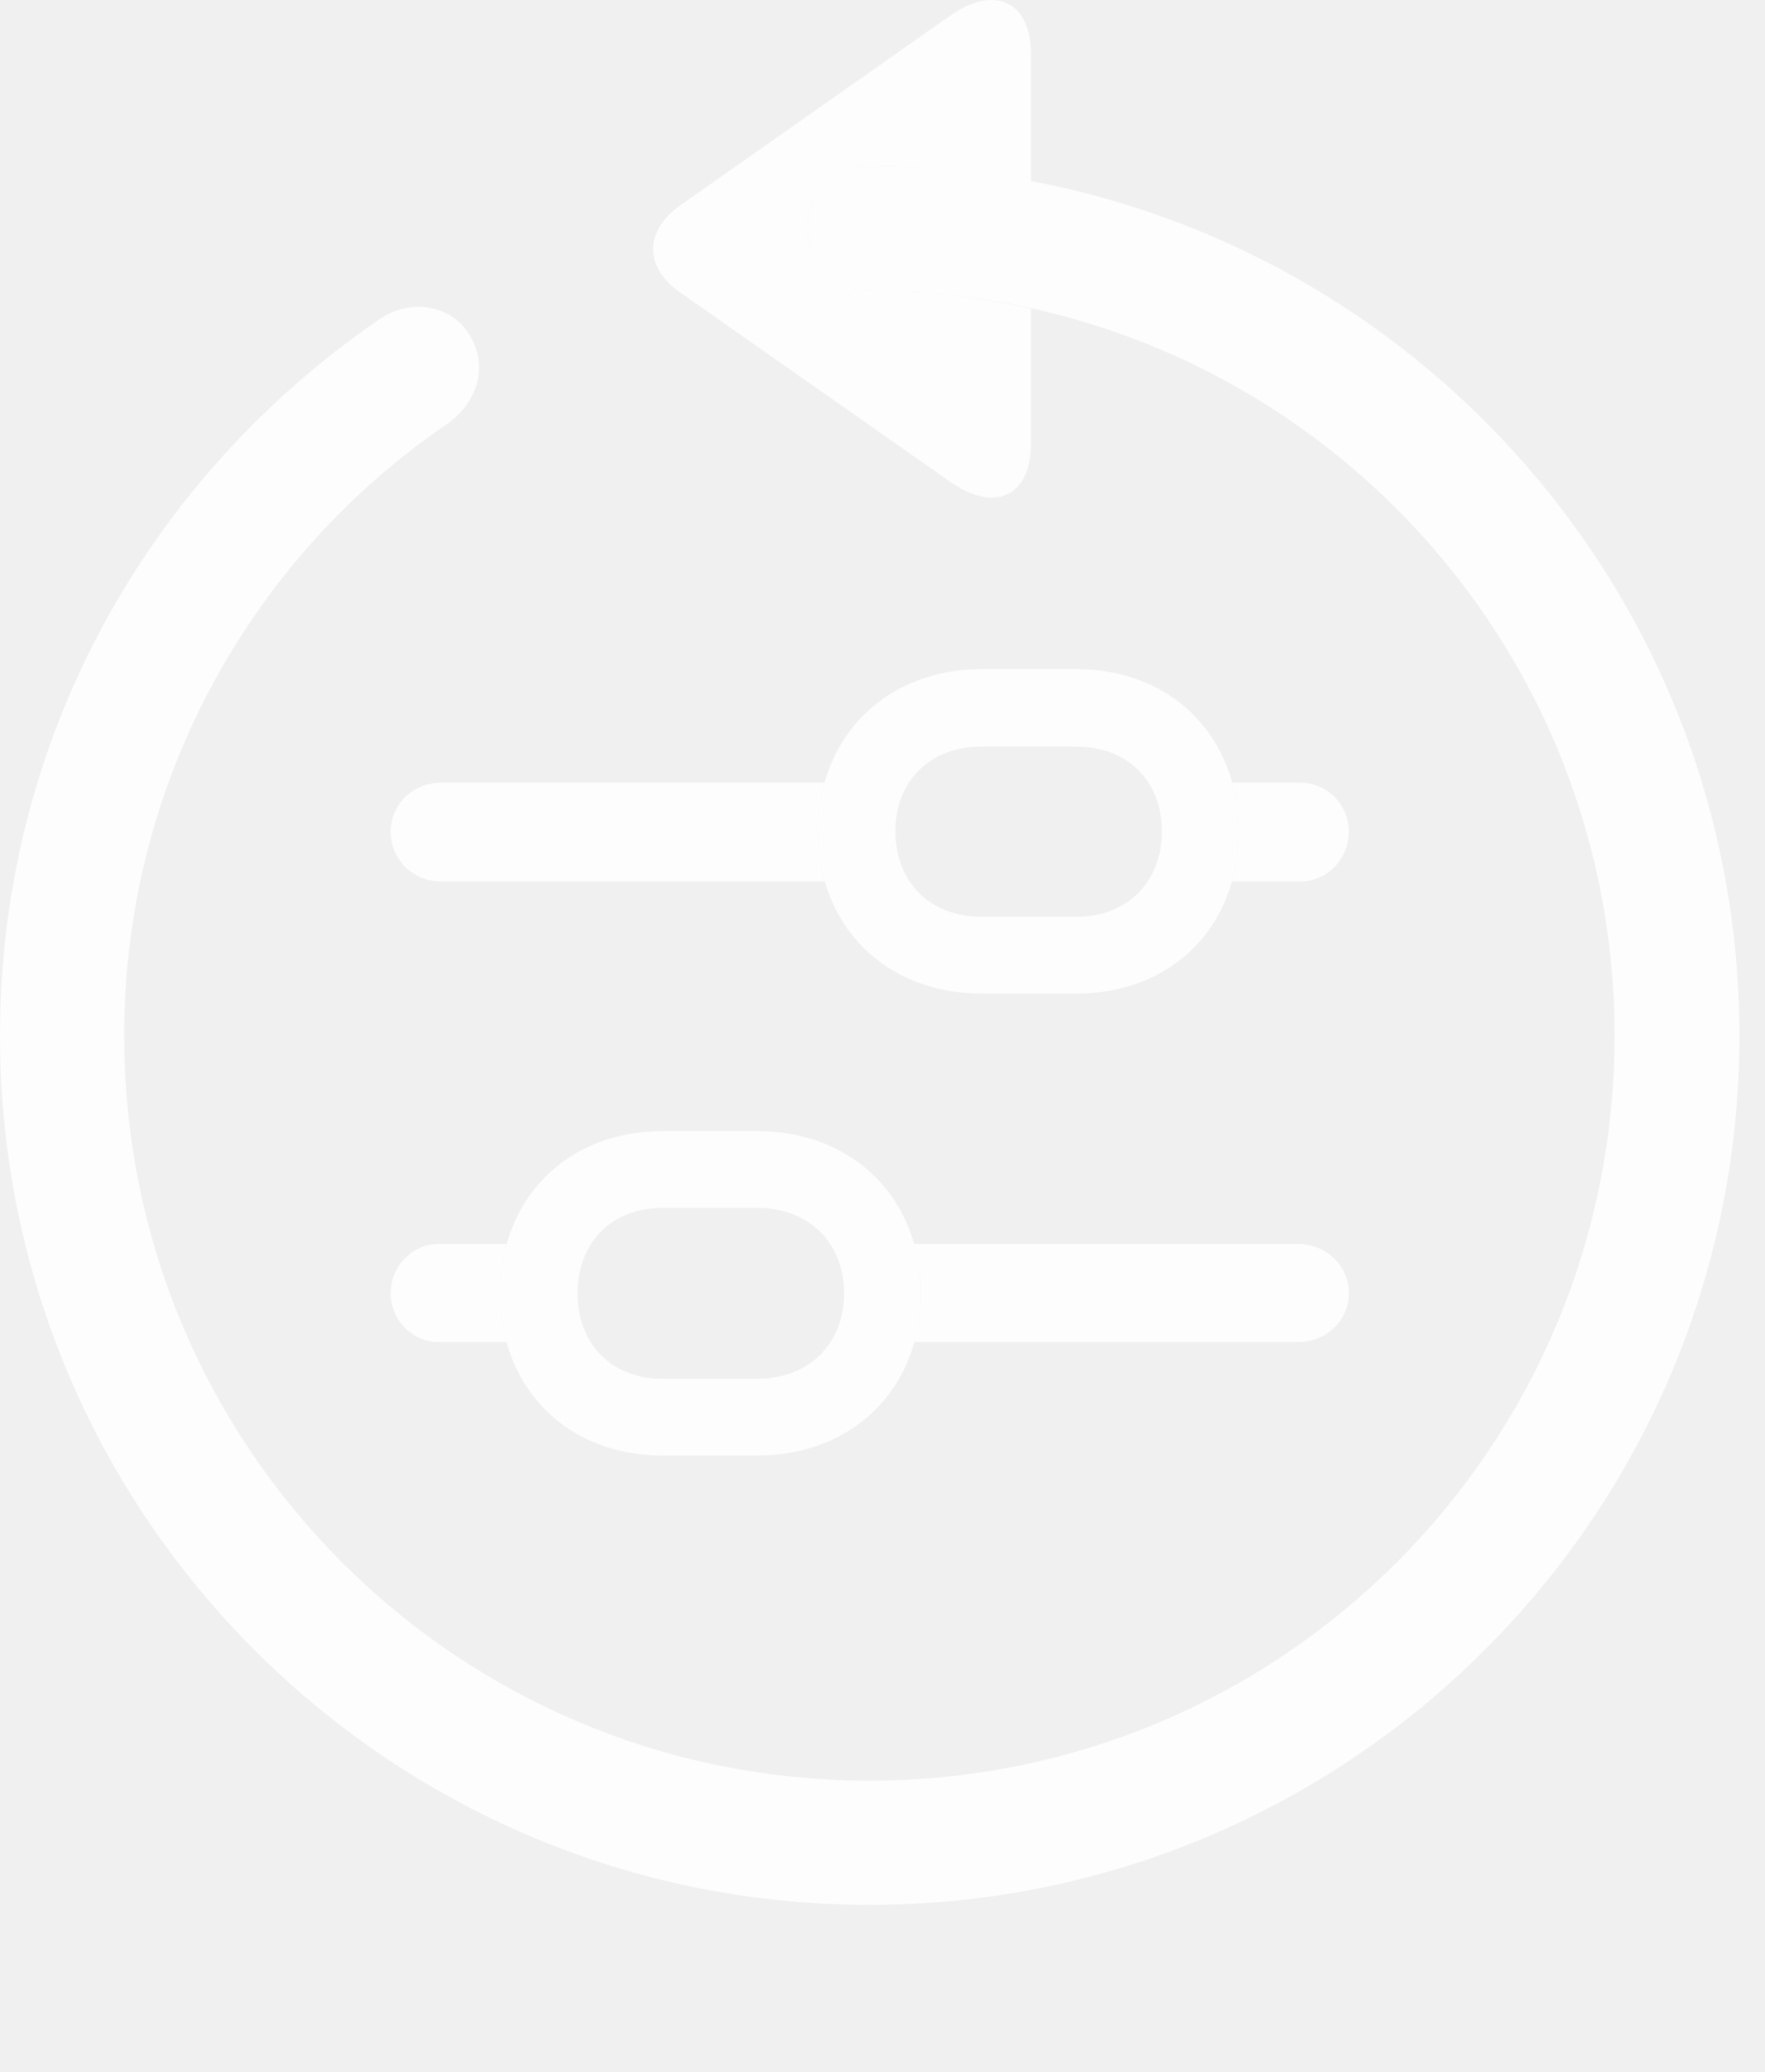
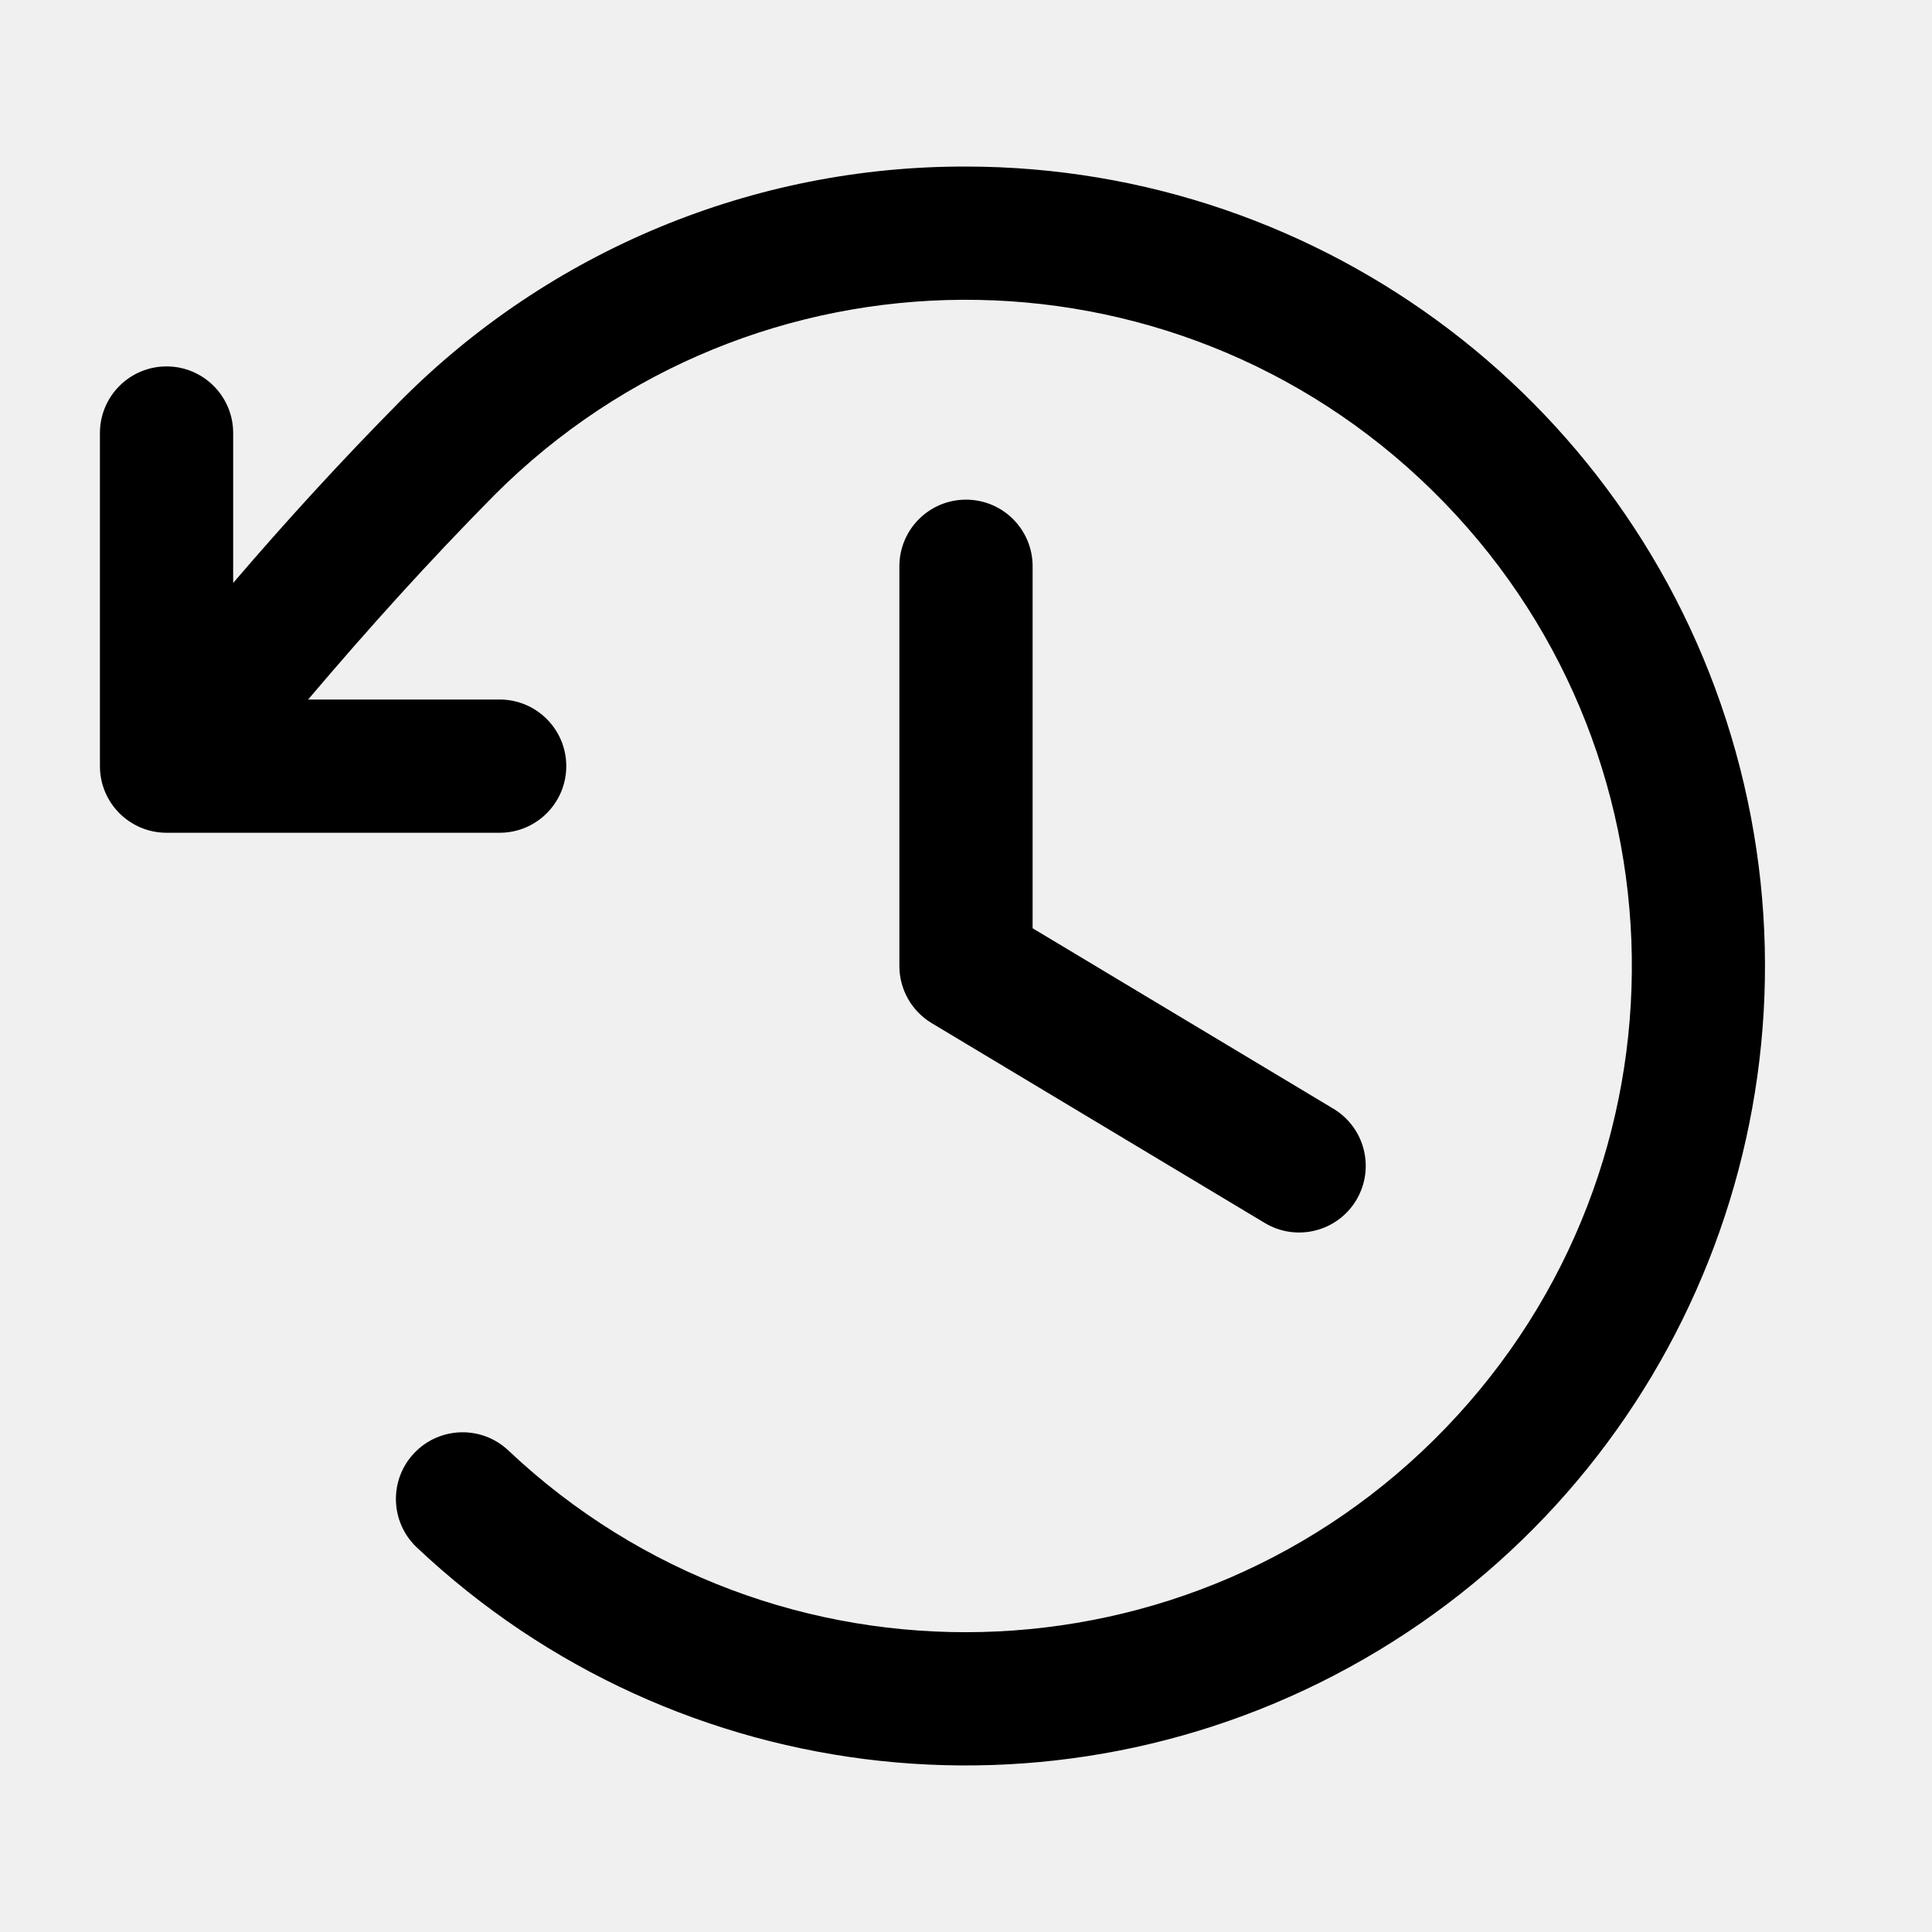
- <svg xmlns="http://www.w3.org/2000/svg" version="1.1" viewBox="0 0 25.801 30.311">
-   <g>
-     <rect height="30.311" opacity="0" width="25.801" x="0" y="0" />
-     <path d="M7.314 18.92C7.314 19.173 7.347 19.412 7.409 19.633L6.406 19.633C6.035 19.633 5.713 19.311 5.713 18.92C5.713 18.52 6.035 18.198 6.406 18.198L7.411 18.198C7.348 18.422 7.314 18.664 7.314 18.92ZM19.727 18.92C19.727 19.311 19.404 19.633 18.984 19.633L13.371 19.633C13.434 19.412 13.467 19.173 13.467 18.92C13.467 18.664 13.433 18.422 13.369 18.198L18.984 18.198C19.404 18.198 19.727 18.52 19.727 18.92Z" fill="white" fill-opacity="0.85" />
-     <path d="M13.467 18.92C13.467 20.317 12.471 21.293 11.074 21.293L9.688 21.293C8.301 21.293 7.314 20.317 7.314 18.92C7.314 17.524 8.301 16.547 9.688 16.547L11.074 16.547C12.471 16.547 13.467 17.524 13.467 18.92ZM9.688 17.67C8.945 17.67 8.447 18.178 8.447 18.92C8.447 19.662 8.945 20.17 9.688 20.17L11.074 20.17C11.826 20.17 12.344 19.662 12.344 18.92C12.344 18.178 11.826 17.67 11.074 17.67Z" fill="white" fill-opacity="0.85" />
-     <path d="M11.963 12.162C11.963 12.422 11.997 12.668 12.063 12.895L6.445 12.895C6.035 12.895 5.713 12.572 5.713 12.162C5.713 11.772 6.035 11.45 6.445 11.45L12.059 11.45C11.996 11.671 11.963 11.91 11.963 12.162ZM19.727 12.162C19.727 12.572 19.404 12.895 19.023 12.895L18.017 12.895C18.081 12.668 18.115 12.422 18.115 12.162C18.115 11.91 18.083 11.671 18.021 11.45L19.023 11.45C19.404 11.45 19.727 11.772 19.727 12.162Z" fill="white" fill-opacity="0.85" />
-     <path d="M18.115 12.162C18.115 13.559 17.139 14.535 15.742 14.535L14.355 14.535C12.959 14.535 11.963 13.559 11.963 12.162C11.963 10.776 12.959 9.789 14.355 9.789L15.742 9.789C17.139 9.789 18.115 10.776 18.115 12.162ZM14.355 10.922C13.604 10.922 13.096 11.42 13.096 12.162C13.096 12.905 13.604 13.412 14.355 13.412L15.742 13.412C16.484 13.412 16.992 12.905 16.992 12.162C16.992 11.42 16.484 10.922 15.742 10.922Z" fill="white" fill-opacity="0.85" />
-     <path d="M15.078 0.795L15.078 2.658C14.311 2.504 13.517 2.427 12.705 2.426C12.197 2.436 11.807 2.846 11.807 3.334C11.807 3.832 12.207 4.252 12.715 4.252C13.527 4.252 14.319 4.341 15.078 4.516L15.078 6.489C15.078 7.28 14.531 7.494 13.906 7.055L9.951 4.281C9.424 3.92 9.414 3.383 9.951 3.002L13.896 0.229C14.531-0.22 15.078 0.004 15.078 0.795Z" fill="white" fill-opacity="0.85" />
-     <path d="M12.715 27.866C19.736 27.866 25.439 22.172 25.439 15.151C25.439 8.129 19.746 2.436 12.705 2.426C12.197 2.436 11.807 2.846 11.807 3.334C11.807 3.832 12.207 4.252 12.715 4.252C18.74 4.252 23.613 9.125 23.613 15.151C23.613 21.176 18.74 26.049 12.715 26.049C6.689 26.049 1.816 21.176 1.816 15.151C1.816 11.41 3.711 8.119 6.562 6.186C7.002 5.854 7.139 5.346 6.865 4.897C6.611 4.467 5.996 4.34 5.518 4.692C2.188 6.987 0 10.785 0 15.151C0 22.172 5.693 27.866 12.715 27.866Z" fill="white" fill-opacity="0.85" />
-   </g>
+ <svg xmlns="http://www.w3.org/2000/svg" viewBox="12 12 232 232">
+   <path fill="black" d="M136,80v43.47l36.12,21.67a8,8,0,0,1-8.24,13.72l-40-24A8,8,0,0,1,120,128V80a8,8,0,0,1,16,0Zm-8-48A95.44,95.44,0,0,0,60.08,60.15C52.81,67.51,46.35,74.59,40,82V64a8,8,0,0,0-16,0v40a8,8,0,0,0,8,8H72a8,8,0,0,0,0-16H49c7.15-8.42,14.27-16.35,22.39-24.57a80,80,0,1,1,1.66,114.75,8,8,0,1,0-11,11.64A96,96,0,1,0,128,32Z" />
</svg>
